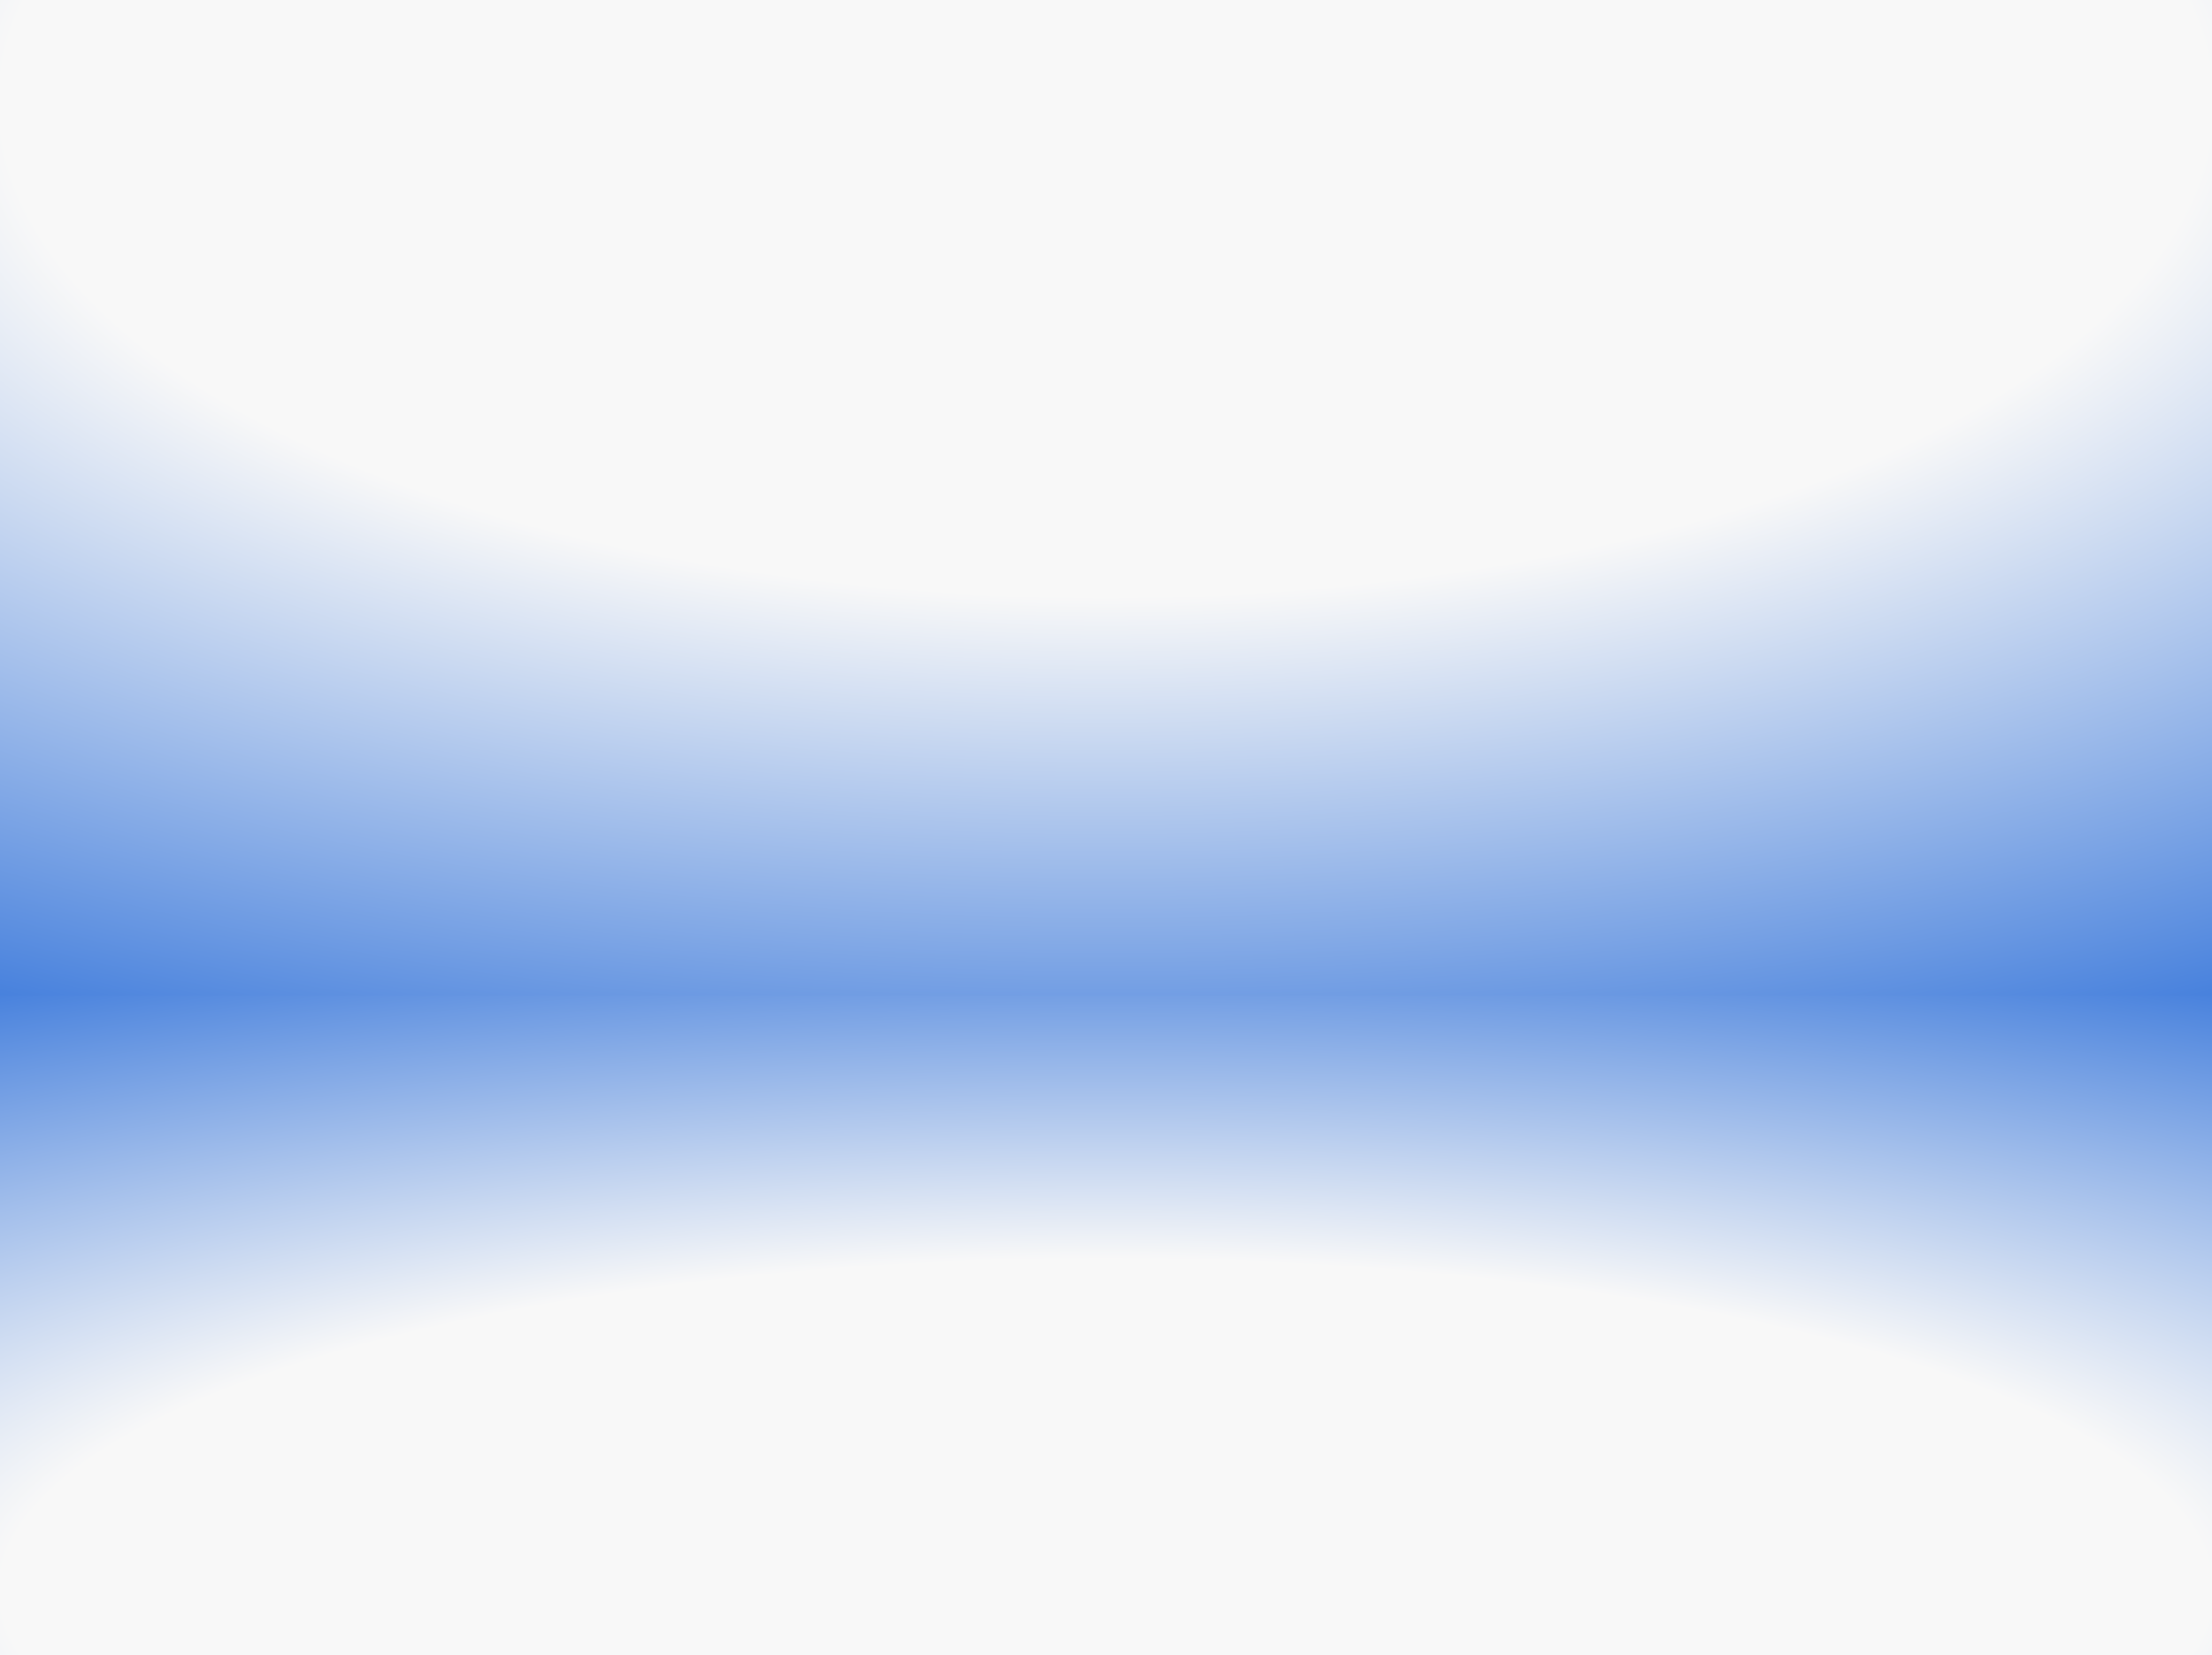
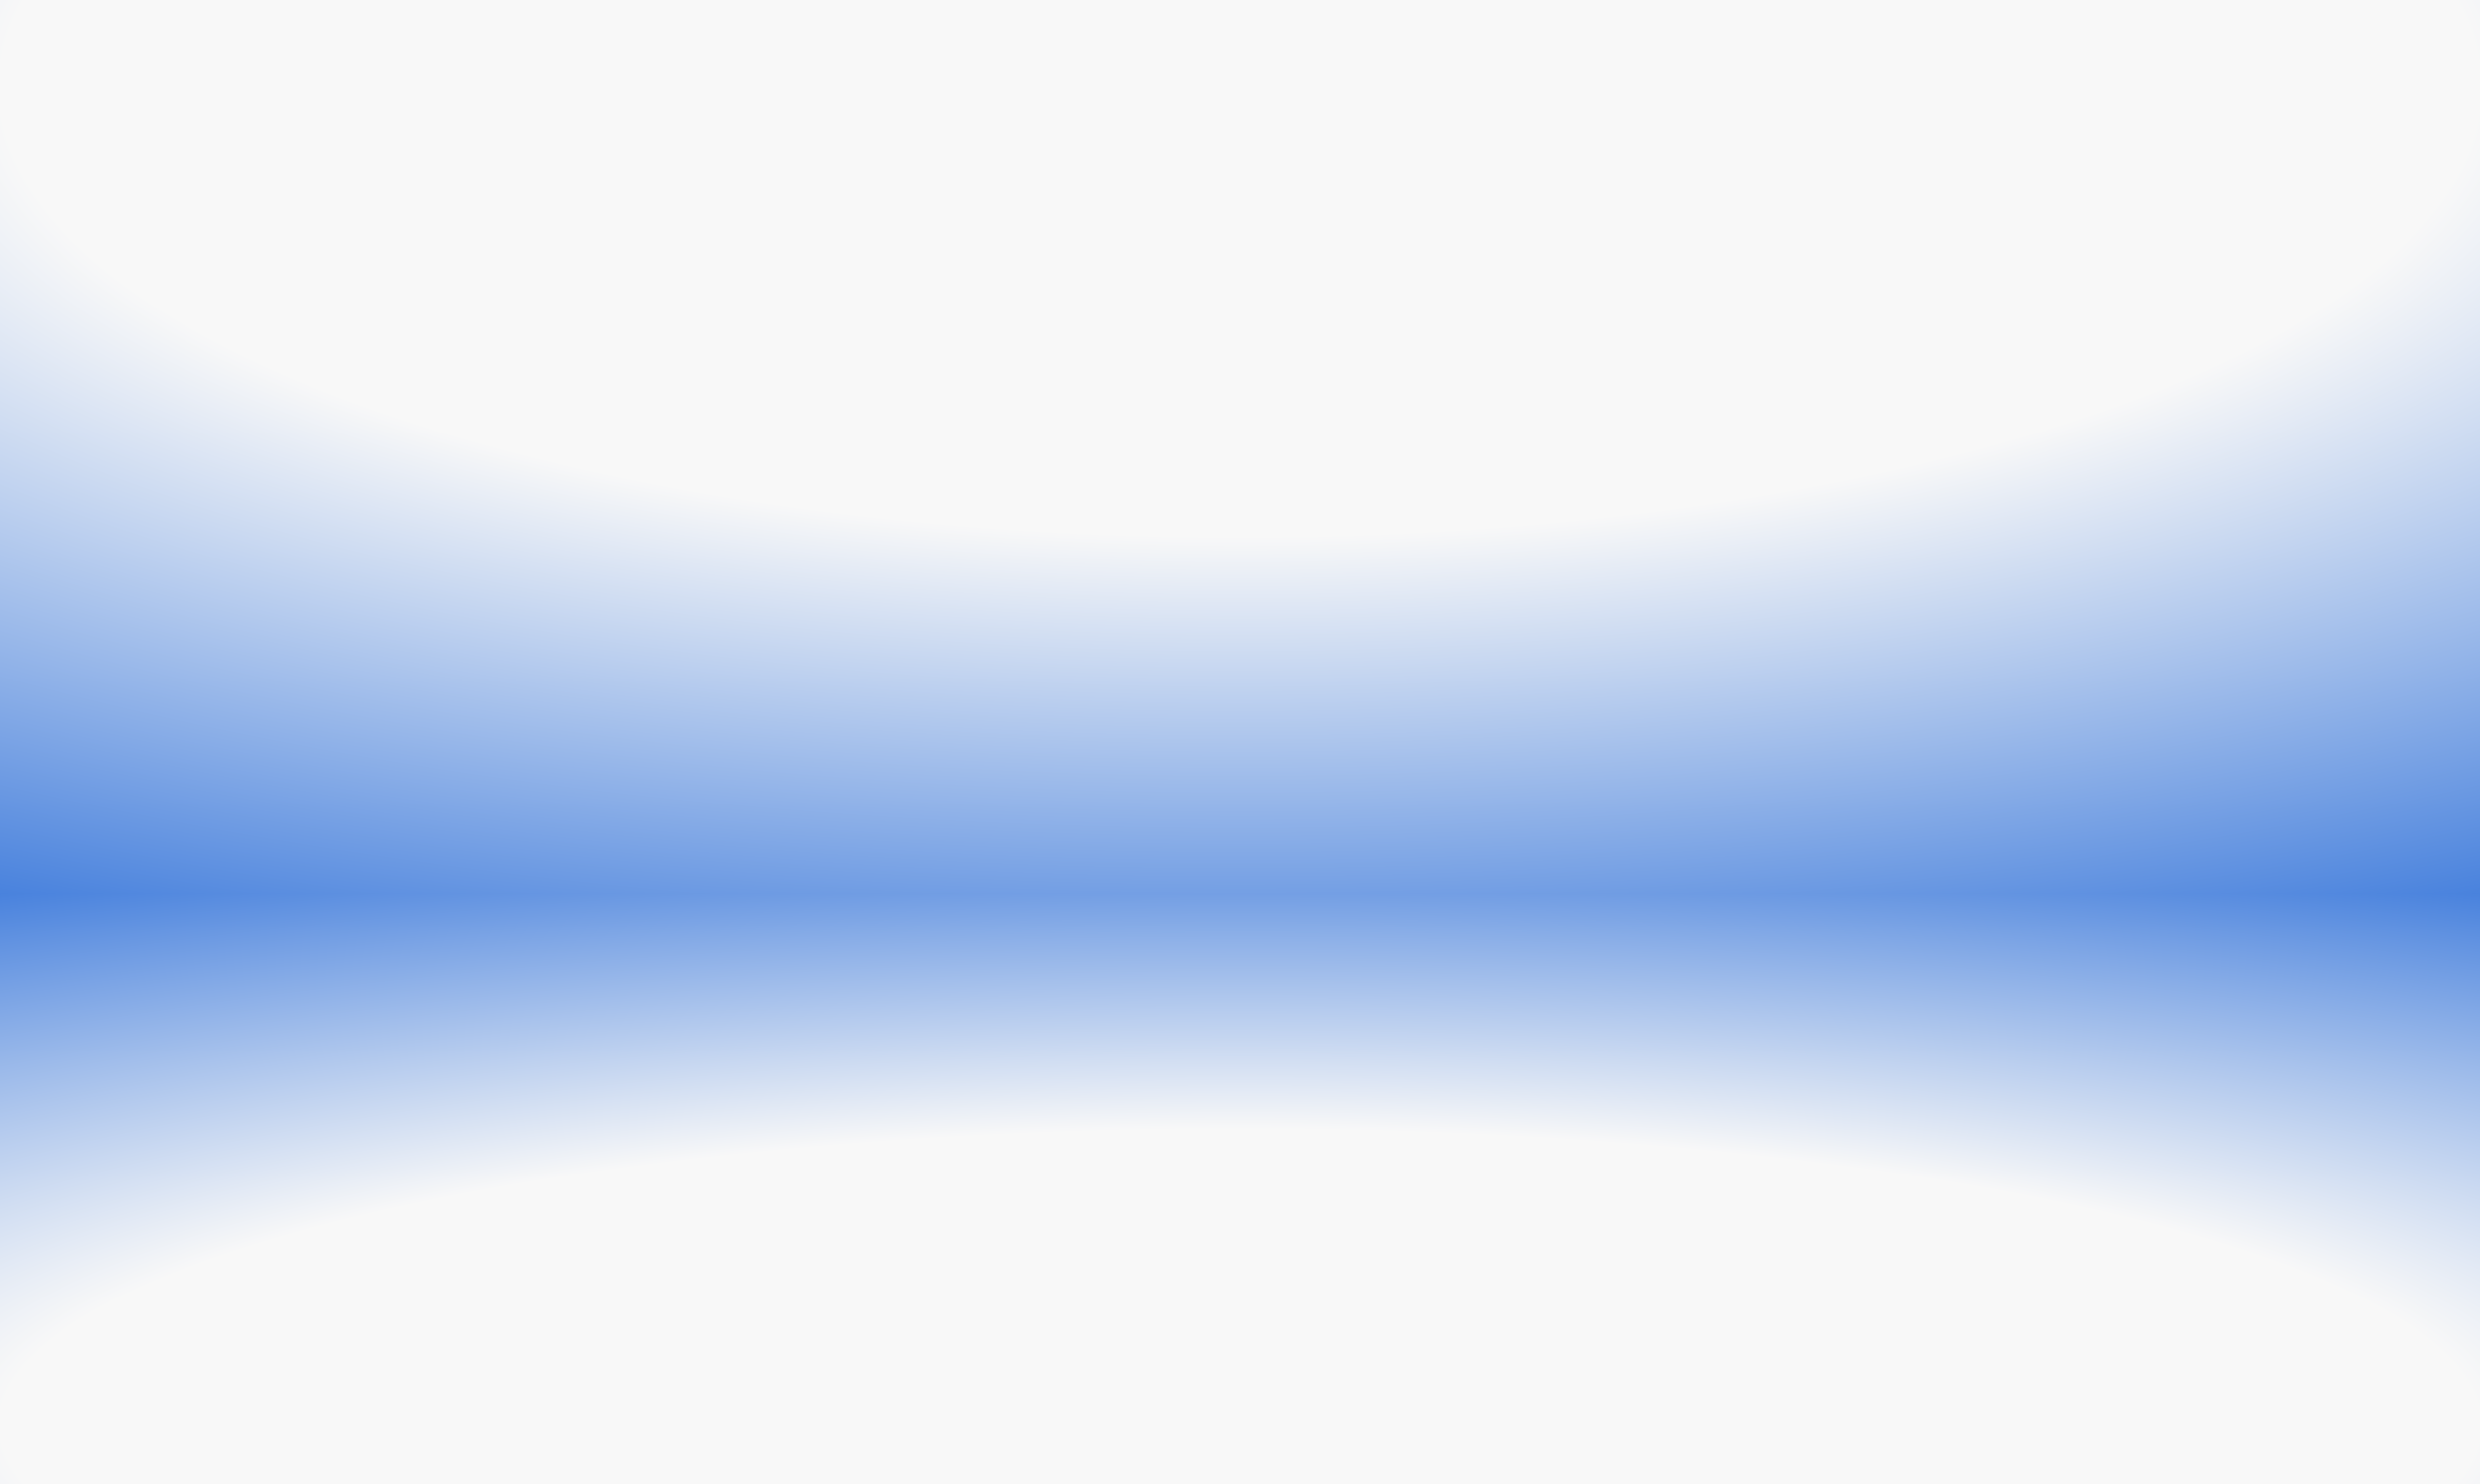
- <svg xmlns="http://www.w3.org/2000/svg" width="2000" height="1496" viewBox="0 0 2000 1496" fill="none">
-   <rect width="2000" height="900" fill="url(#paint0_radial_432_257)" />
-   <rect x="2000" y="1496" width="2000" height="596" transform="rotate(-180 2000 1496)" fill="url(#paint1_radial_432_257)" />
+ <svg xmlns="http://www.w3.org/2000/svg" width="2500" height="1496" viewBox="0 0 2500 1496" fill="none">
+   <rect width="2500" height="900" fill="url(#paint0_radial_432_257)" />
+   <rect x="2500" y="1496" width="2500" height="596" transform="rotate(-180 2500 1496)" fill="url(#paint1_radial_432_257)" />
  <defs>
-     <radialGradient id="paint0_radial_432_257" cx="0" cy="0" r="1" gradientUnits="userSpaceOnUse" gradientTransform="translate(1000 90) scale(2500 1125)">
+     <radialGradient id="paint0_radial_432_257" cx="0" cy="0" r="1" gradientUnits="userSpaceOnUse" gradientTransform="translate(1250 90) scale(3125 1125)">
      <stop offset="0.296" stop-color="#F8F8F8" />
      <stop offset="0.4" stop-color="#F8F8F8" />
      <stop offset="1" stop-color="#0051D2" />
    </radialGradient>
-     <radialGradient id="paint1_radial_432_257" cx="0" cy="0" r="1" gradientUnits="userSpaceOnUse" gradientTransform="translate(3000 1555.6) scale(2500 745)">
+     <radialGradient id="paint1_radial_432_257" cx="0" cy="0" r="1" gradientUnits="userSpaceOnUse" gradientTransform="translate(3750 1555.6) scale(3125 745)">
      <stop offset="0.296" stop-color="#F8F8F8" />
      <stop offset="0.4" stop-color="#F8F8F8" />
      <stop offset="1" stop-color="#0051D2" />
    </radialGradient>
  </defs>
</svg>
